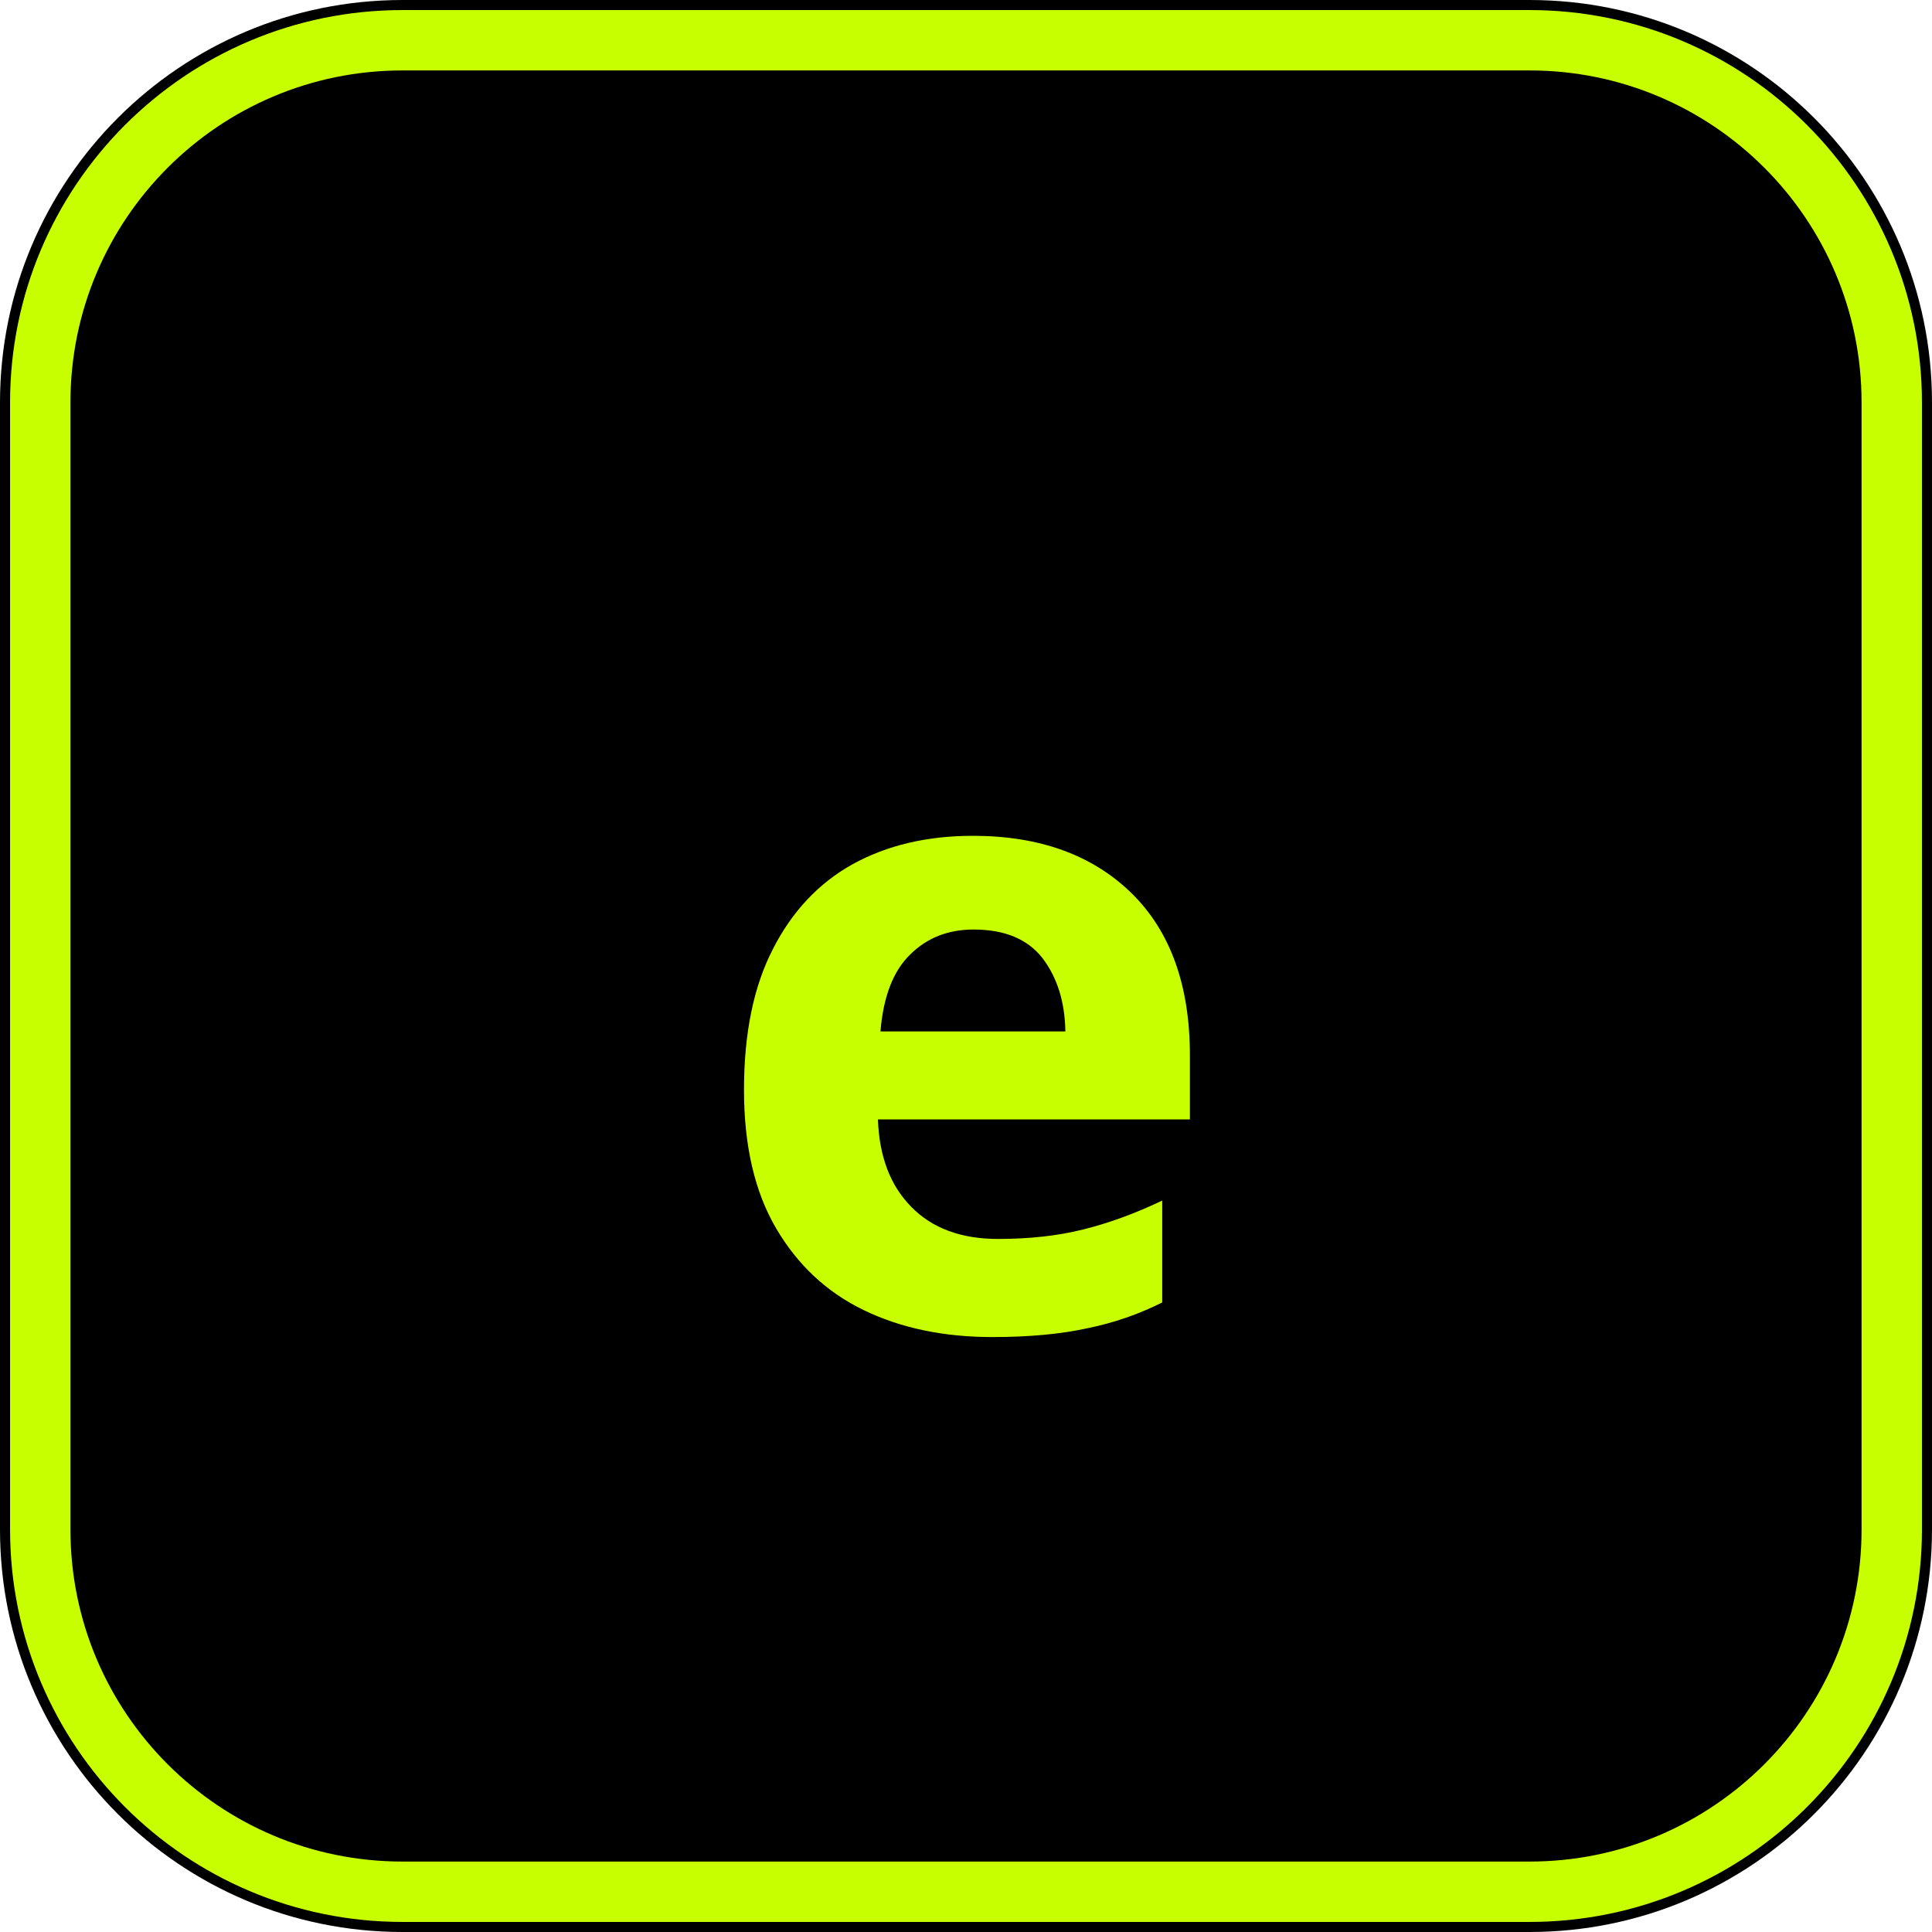
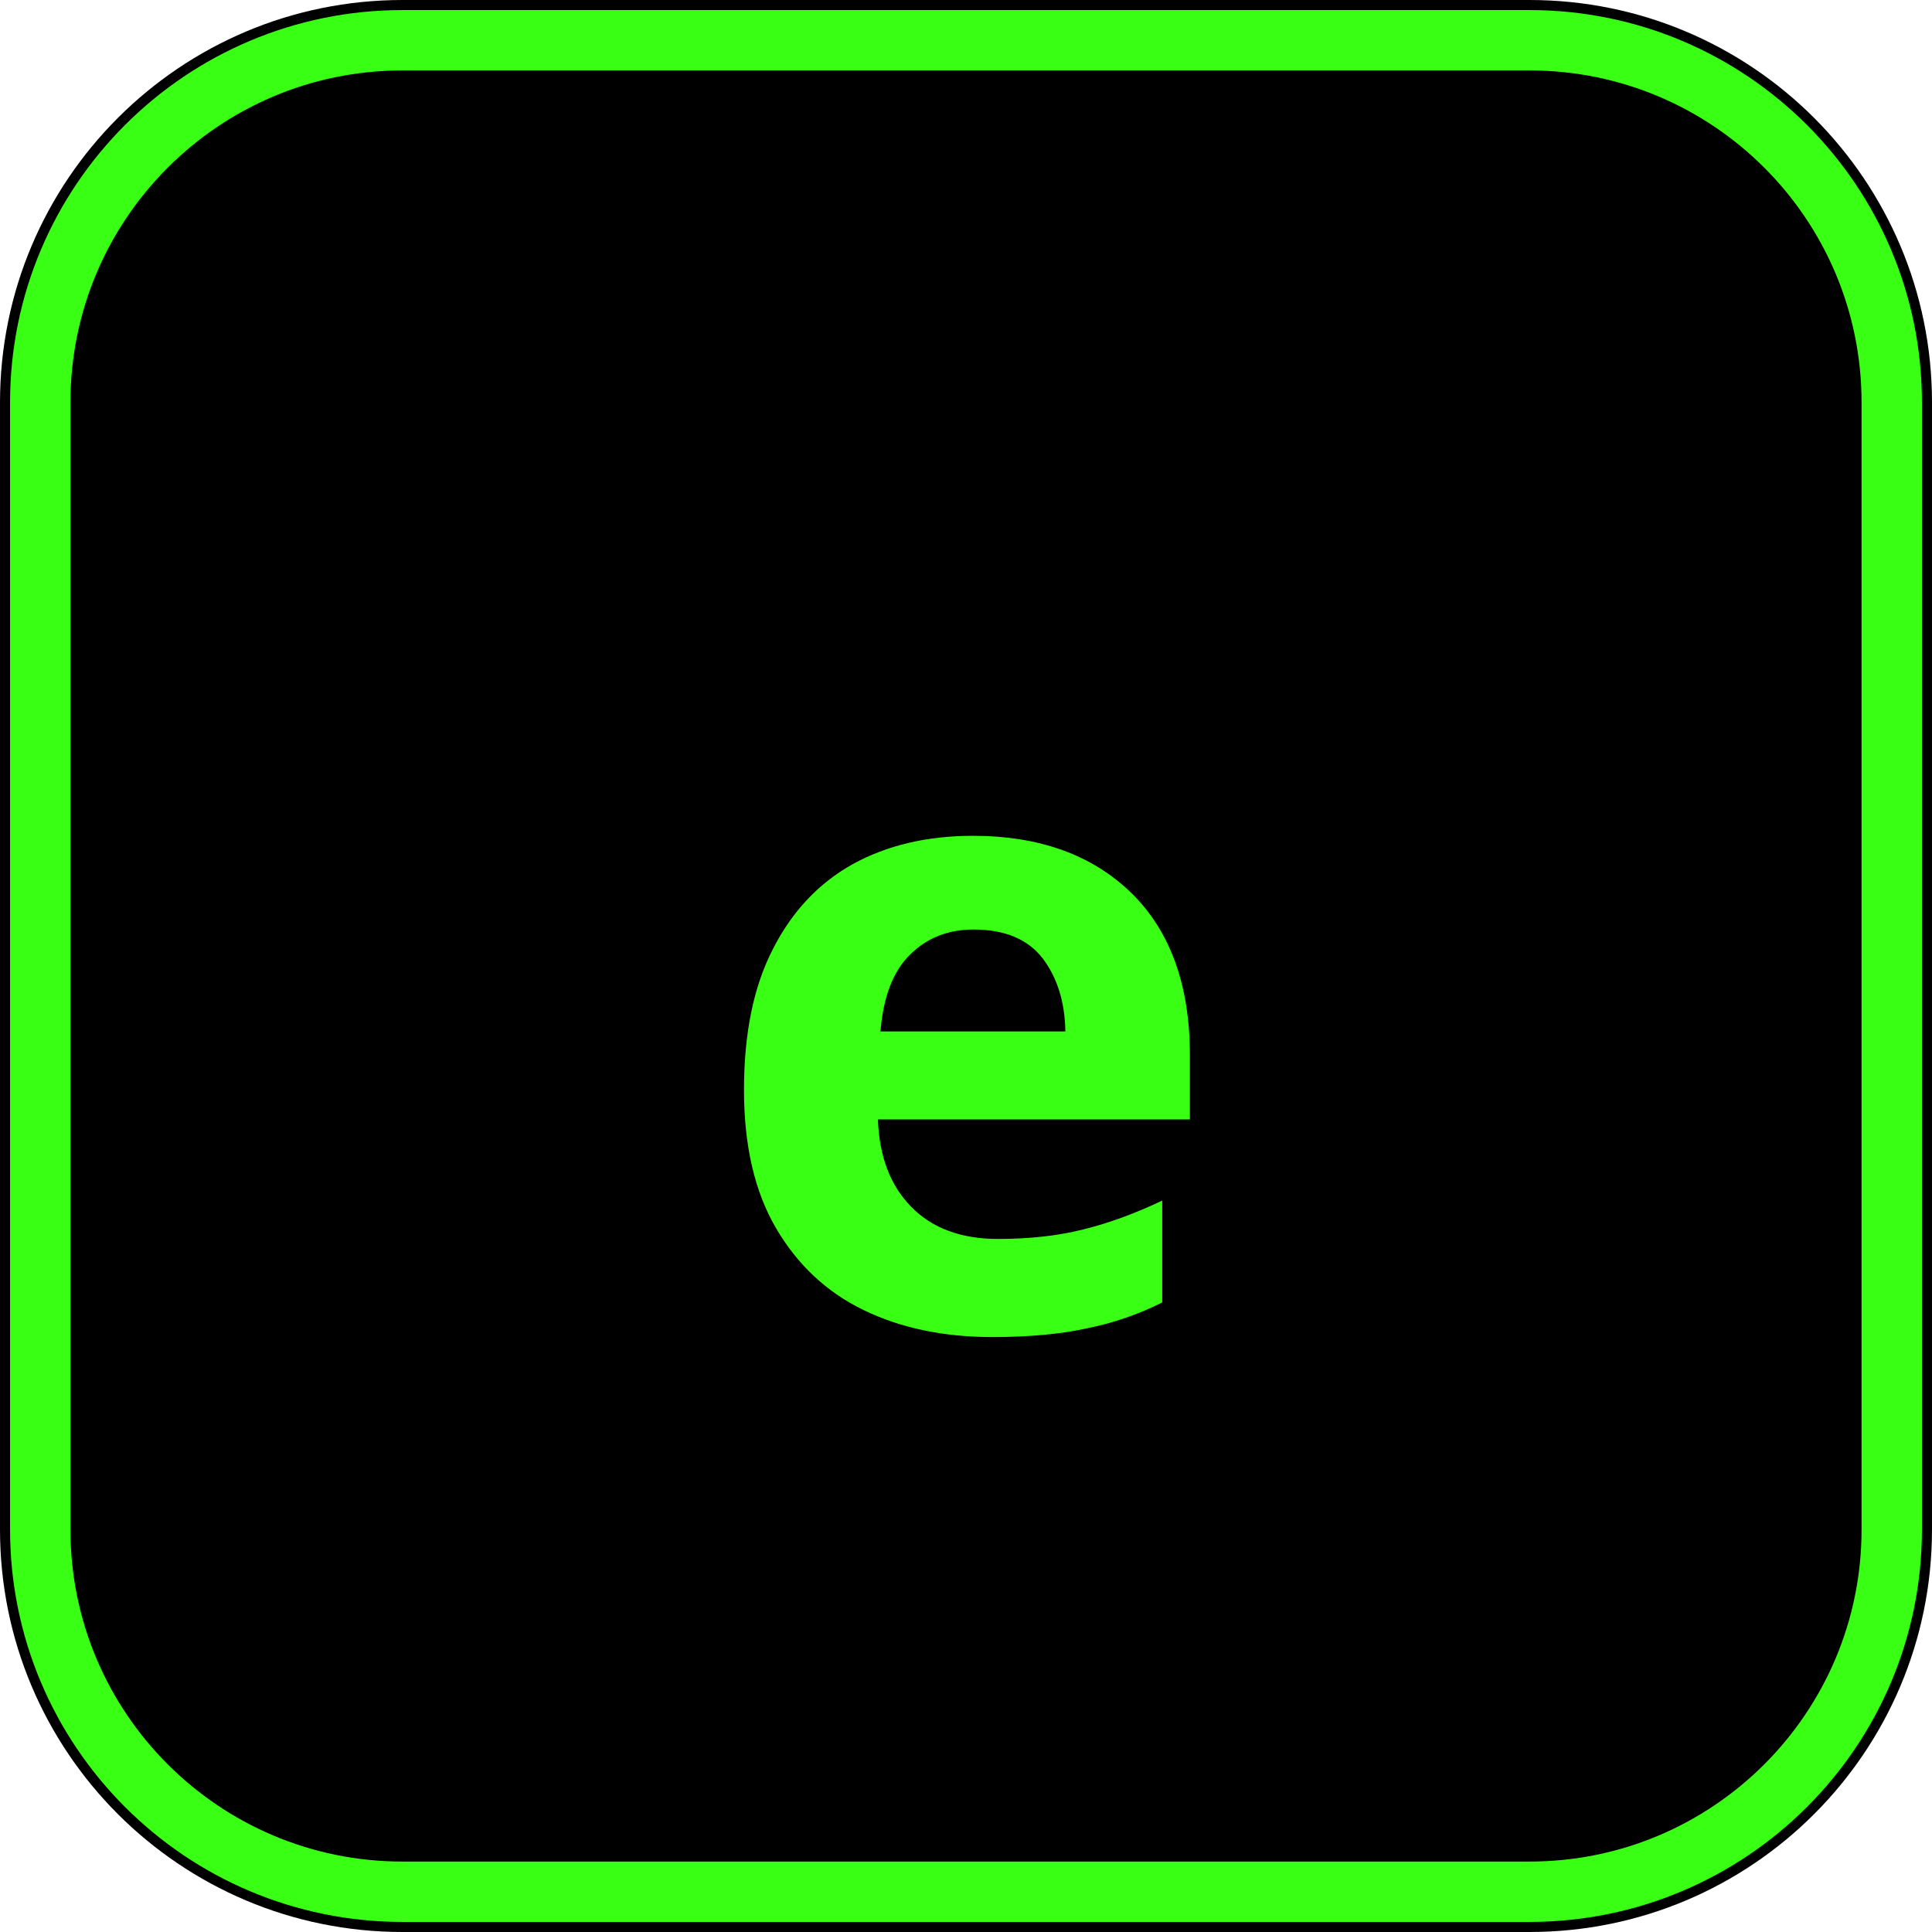
<svg xmlns="http://www.w3.org/2000/svg" viewBox="0 0 48 48">
  <rect width="48" height="48" rx="10" fill="#000" />
-   <rect x="1" y="1" width="46" height="46" rx="9" fill="none" stroke="#C8FF00" stroke-width="1.5" />
-   <text x="24" y="33" text-anchor="middle" fill="#C8FF00" font-size="22" font-weight="800" font-family="Outfit, Sora, sans-serif">e</text>
+   <rect x="1" y="1" width="46" height="46" rx="9" fill="none" stroke="#39FF14" stroke-width="1.5" />
+   <text x="24" y="33" text-anchor="middle" fill="#39FF14" font-size="22" font-weight="800" font-family="Outfit, Sora, sans-serif">e</text>
</svg>
